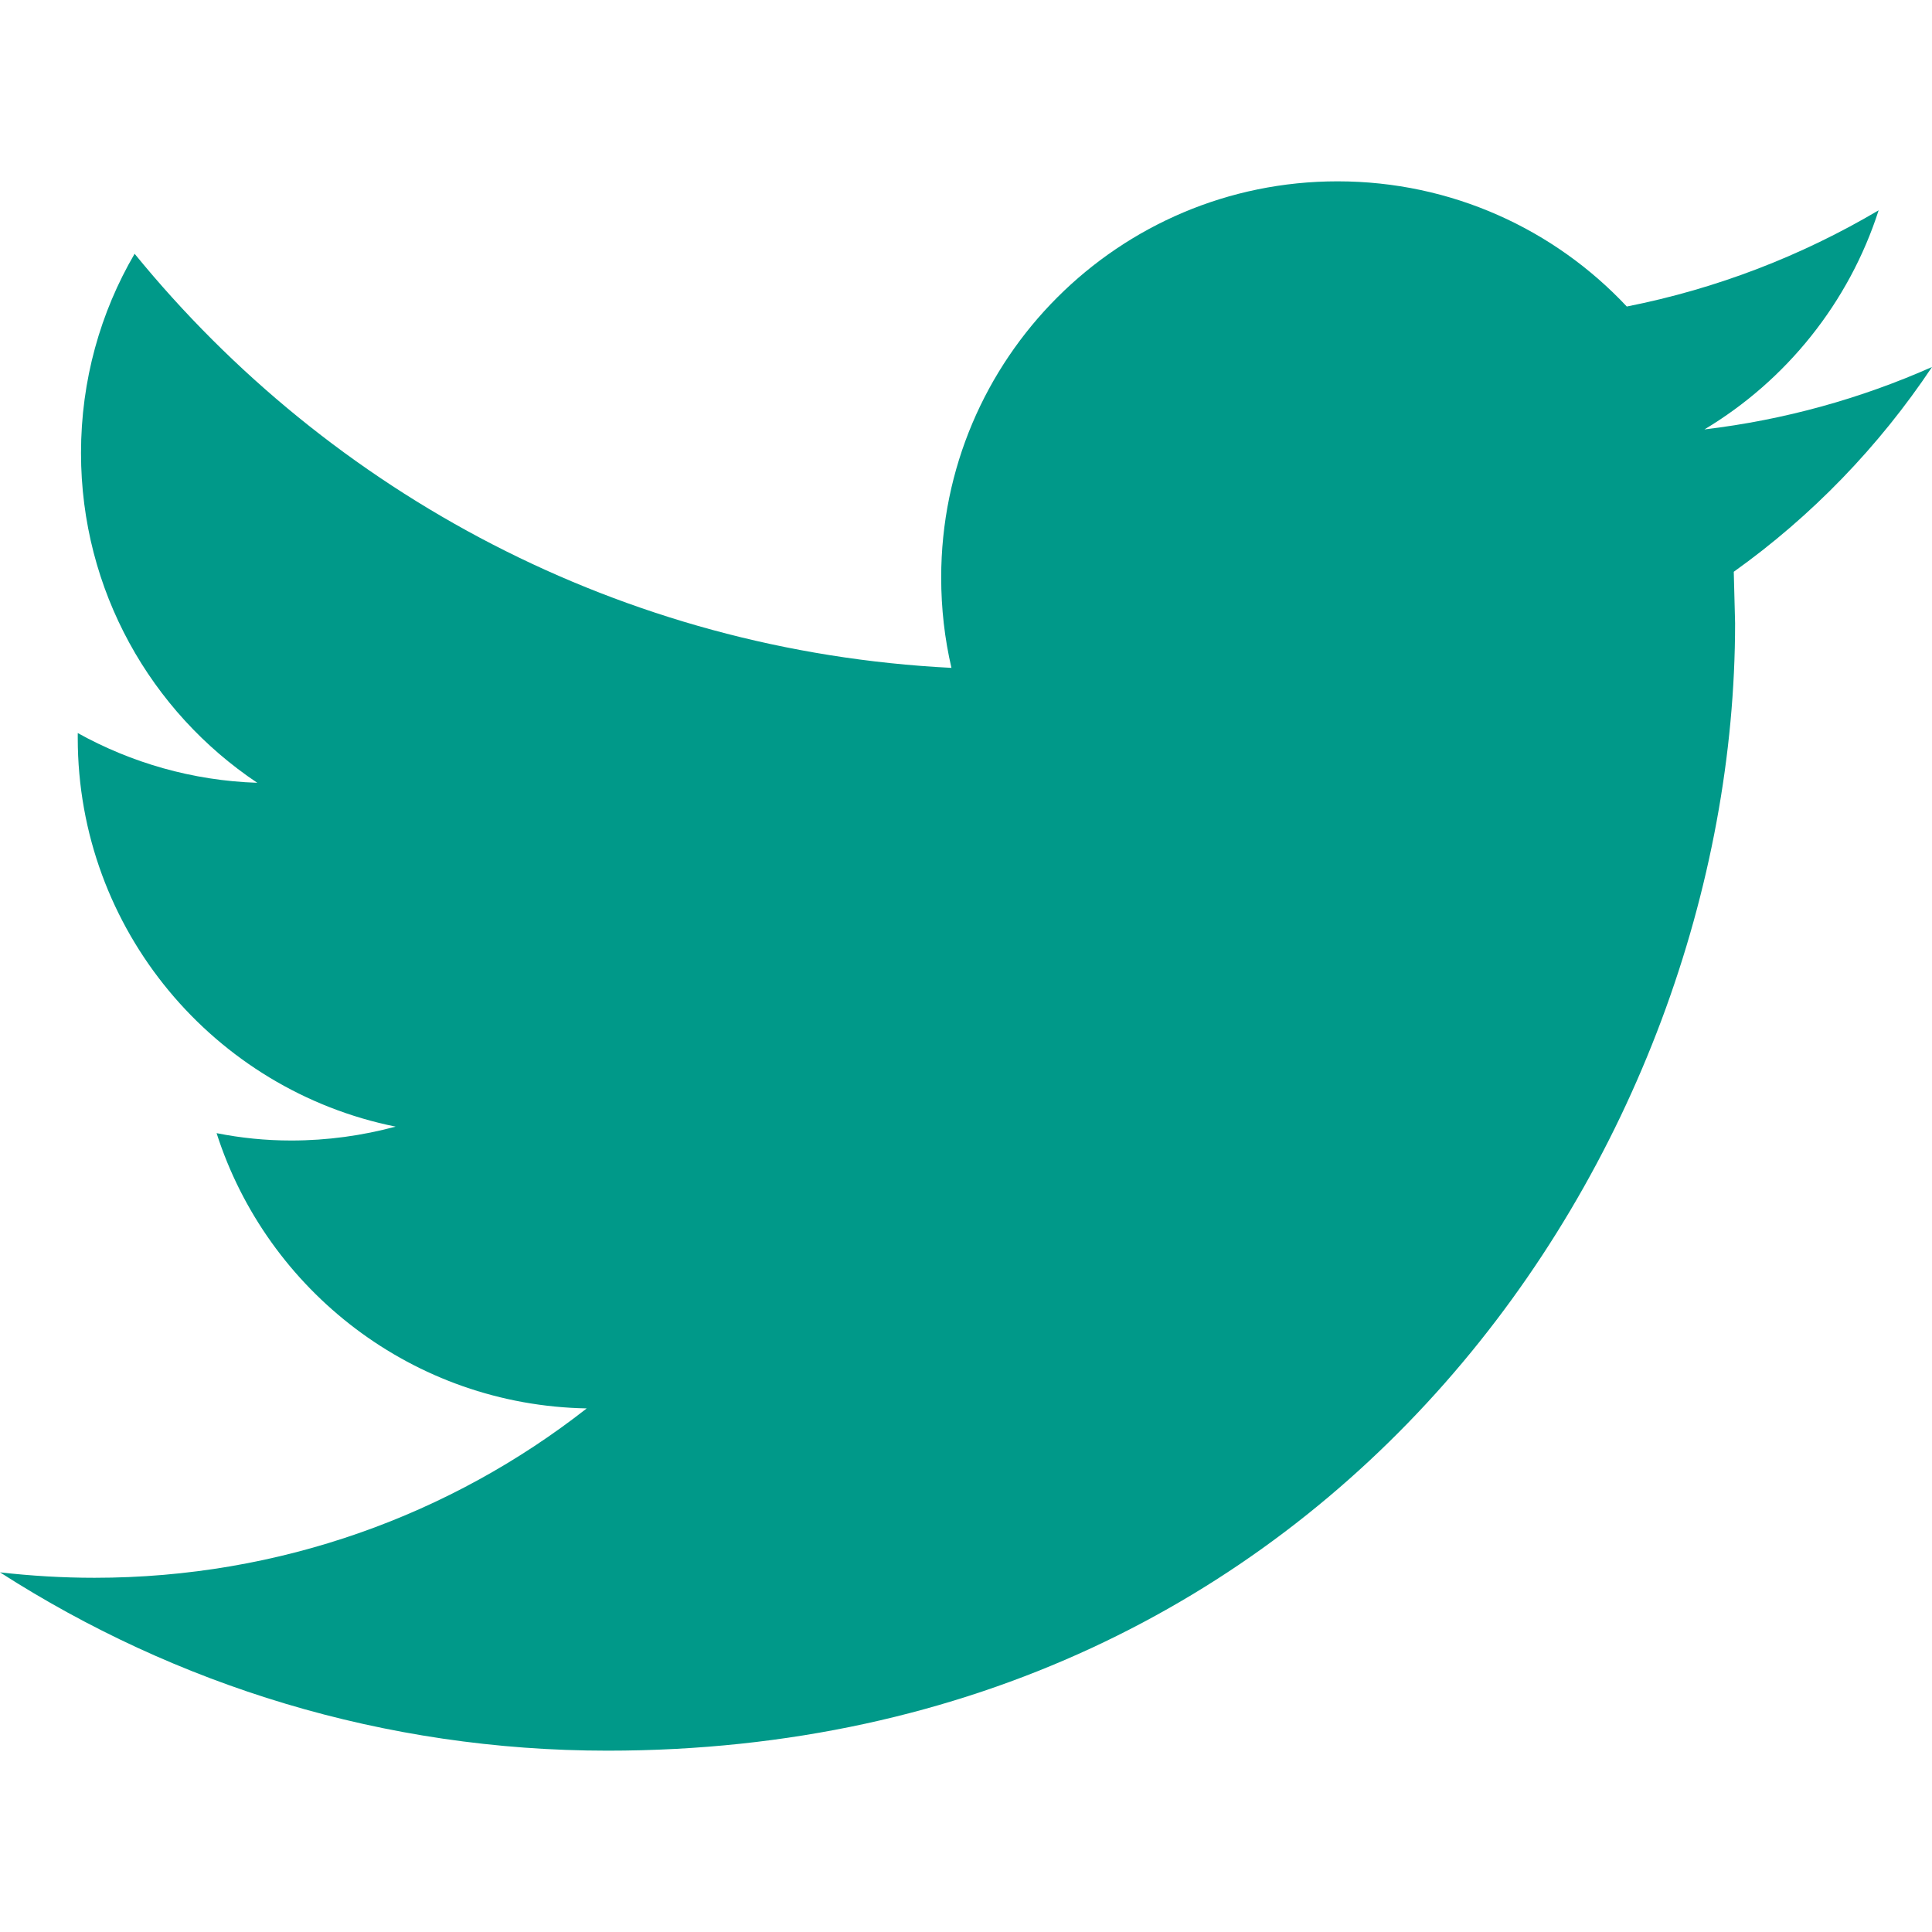
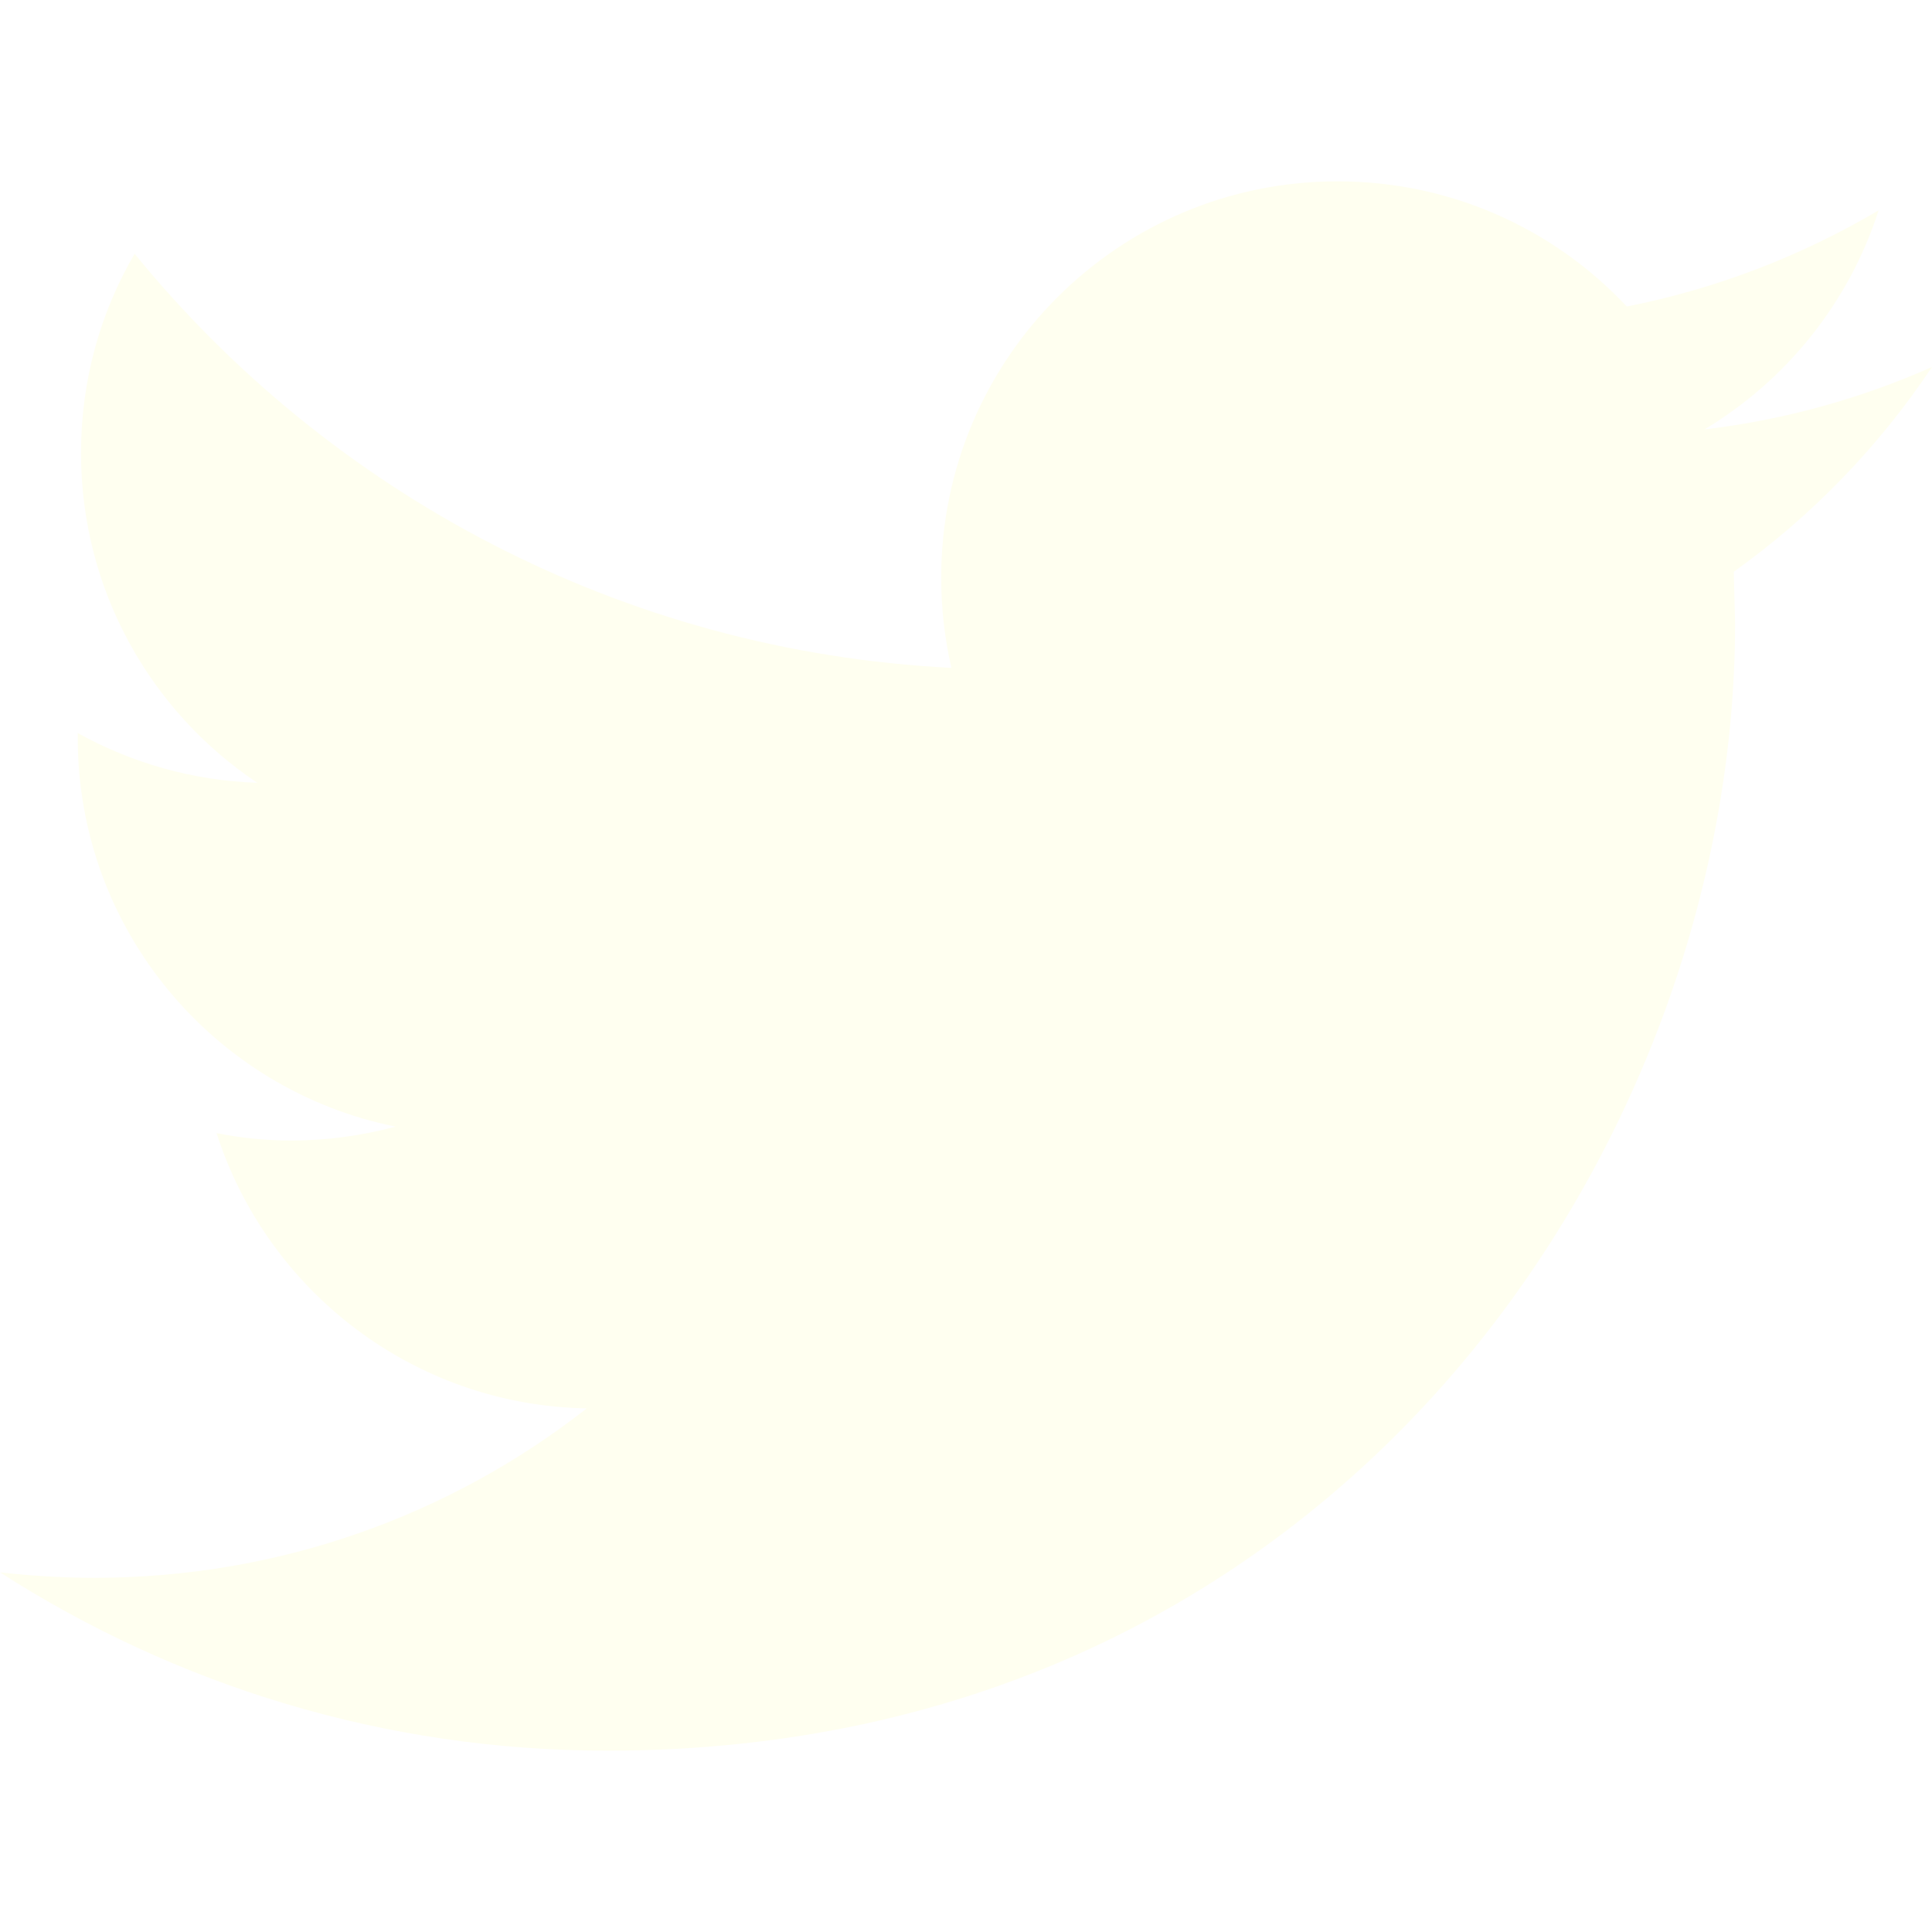
<svg xmlns="http://www.w3.org/2000/svg" version="1.1" id="Capa_1" x="0px" y="0px" viewBox="0 0 612 612" style="enable-background:new 0 0 612 612;" xml:space="preserve" width="512px" height="512px">
  <g>
    <g>
-       <path d="M612,116.258c-22.525,9.981-46.694,16.75-72.088,19.772c25.929-15.527,45.777-40.155,55.184-69.411    c-24.322,14.379-51.169,24.82-79.775,30.48c-22.907-24.437-55.49-39.658-91.63-39.658c-69.334,0-125.551,56.217-125.551,125.513    c0,9.828,1.109,19.427,3.251,28.606C197.065,206.32,104.556,156.337,42.641,80.386c-10.823,18.51-16.98,40.078-16.98,63.101    c0,43.559,22.181,81.993,55.835,104.479c-20.575-0.688-39.926-6.348-56.867-15.756v1.568c0,60.806,43.291,111.554,100.693,123.104    c-10.517,2.83-21.607,4.398-33.08,4.398c-8.107,0-15.947-0.803-23.634-2.333c15.985,49.907,62.336,86.199,117.253,87.194    c-42.947,33.654-97.099,53.655-155.916,53.655c-10.134,0-20.116-0.612-29.944-1.721c55.567,35.681,121.536,56.485,192.438,56.485    c230.948,0,357.188-191.291,357.188-357.188l-0.421-16.253C573.872,163.526,595.211,141.422,612,116.258z" fill="#009989" />
+       <path d="M612,116.258c-22.525,9.981-46.694,16.75-72.088,19.772c25.929-15.527,45.777-40.155,55.184-69.411    c-24.322,14.379-51.169,24.82-79.775,30.48c-22.907-24.437-55.49-39.658-91.63-39.658c-69.334,0-125.551,56.217-125.551,125.513    c0,9.828,1.109,19.427,3.251,28.606C197.065,206.32,104.556,156.337,42.641,80.386c-10.823,18.51-16.98,40.078-16.98,63.101    c0,43.559,22.181,81.993,55.835,104.479c-20.575-0.688-39.926-6.348-56.867-15.756v1.568c0,60.806,43.291,111.554,100.693,123.104    c-10.517,2.83-21.607,4.398-33.08,4.398c-8.107,0-15.947-0.803-23.634-2.333c15.985,49.907,62.336,86.199,117.253,87.194    c-42.947,33.654-97.099,53.655-155.916,53.655c-10.134,0-20.116-0.612-29.944-1.721c55.567,35.681,121.536,56.485,192.438,56.485    c230.948,0,357.188-191.291,357.188-357.188l-0.421-16.253C573.872,163.526,595.211,141.422,612,116.258z" fill="#FFFFF0" />
    </g>
  </g>
  <g>
</g>
  <g>
</g>
  <g>
</g>
  <g>
</g>
  <g>
</g>
  <g>
</g>
  <g>
</g>
  <g>
</g>
  <g>
</g>
  <g>
</g>
  <g>
</g>
  <g>
</g>
  <g>
</g>
  <g>
</g>
  <g>
</g>
</svg>
